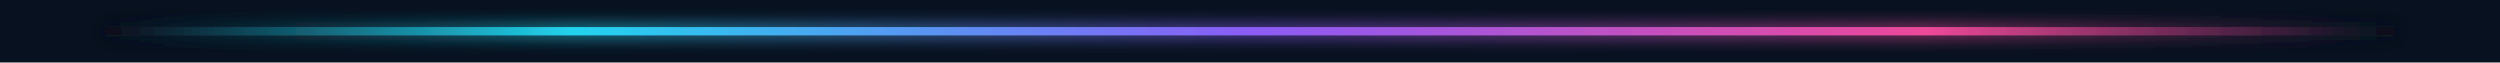
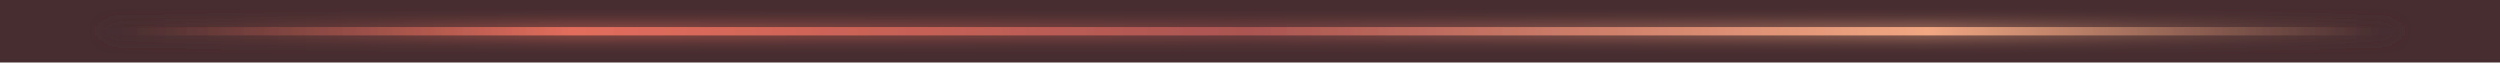
<svg xmlns="http://www.w3.org/2000/svg" width="1200" height="30" viewBox="0 0 1200 30" role="img" aria-labelledby="title desc">
  <defs>
    <linearGradient id="neon" x1="0" x2="1">
-       <stop offset="0" stop-color="#07111F" />
-       <stop offset="0.2" stop-color="#22D3EE" />
-       <stop offset="0.5" stop-color="#8B5CF6" />
-       <stop offset="0.8" stop-color="#EC4899" />
-       <stop offset="1" stop-color="#07111F" />
+       <stop offset="0" stop-color="#472D30" />
+       <stop offset="0.2" stop-color="#E26D5C" />
+       <stop offset="0.5" stop-color="#AA5551" />
+       <stop offset="0.8" stop-color="#F1A782" />
+       <stop offset="1" stop-color="#472D30" />
    </linearGradient>
    <filter id="glow" x="-10%" y="-300%" width="120%" height="700%">
      <feGaussianBlur stdDeviation="4" result="b" />
      <feMerge>
        <feMergeNode in="b" />
        <feMergeNode in="SourceGraphic" />
      </feMerge>
    </filter>
  </defs>
-   <rect width="1200" height="30" fill="#07111F" />
+   <rect width="1200" height="30" fill="#472D30" />
  <rect x="50" y="13" width="1100" height="4" rx="2" fill="url(#neon)" filter="url(#glow)">
    <animate attributeName="opacity" values="0.35;1;0.35" dur="2.2s" repeatCount="indefinite" />
    <animate attributeName="height" values="2;6;2" dur="2.2s" repeatCount="indefinite" />
    <animate attributeName="y" values="14;12;14" dur="2.2s" repeatCount="indefinite" />
  </rect>
</svg>
